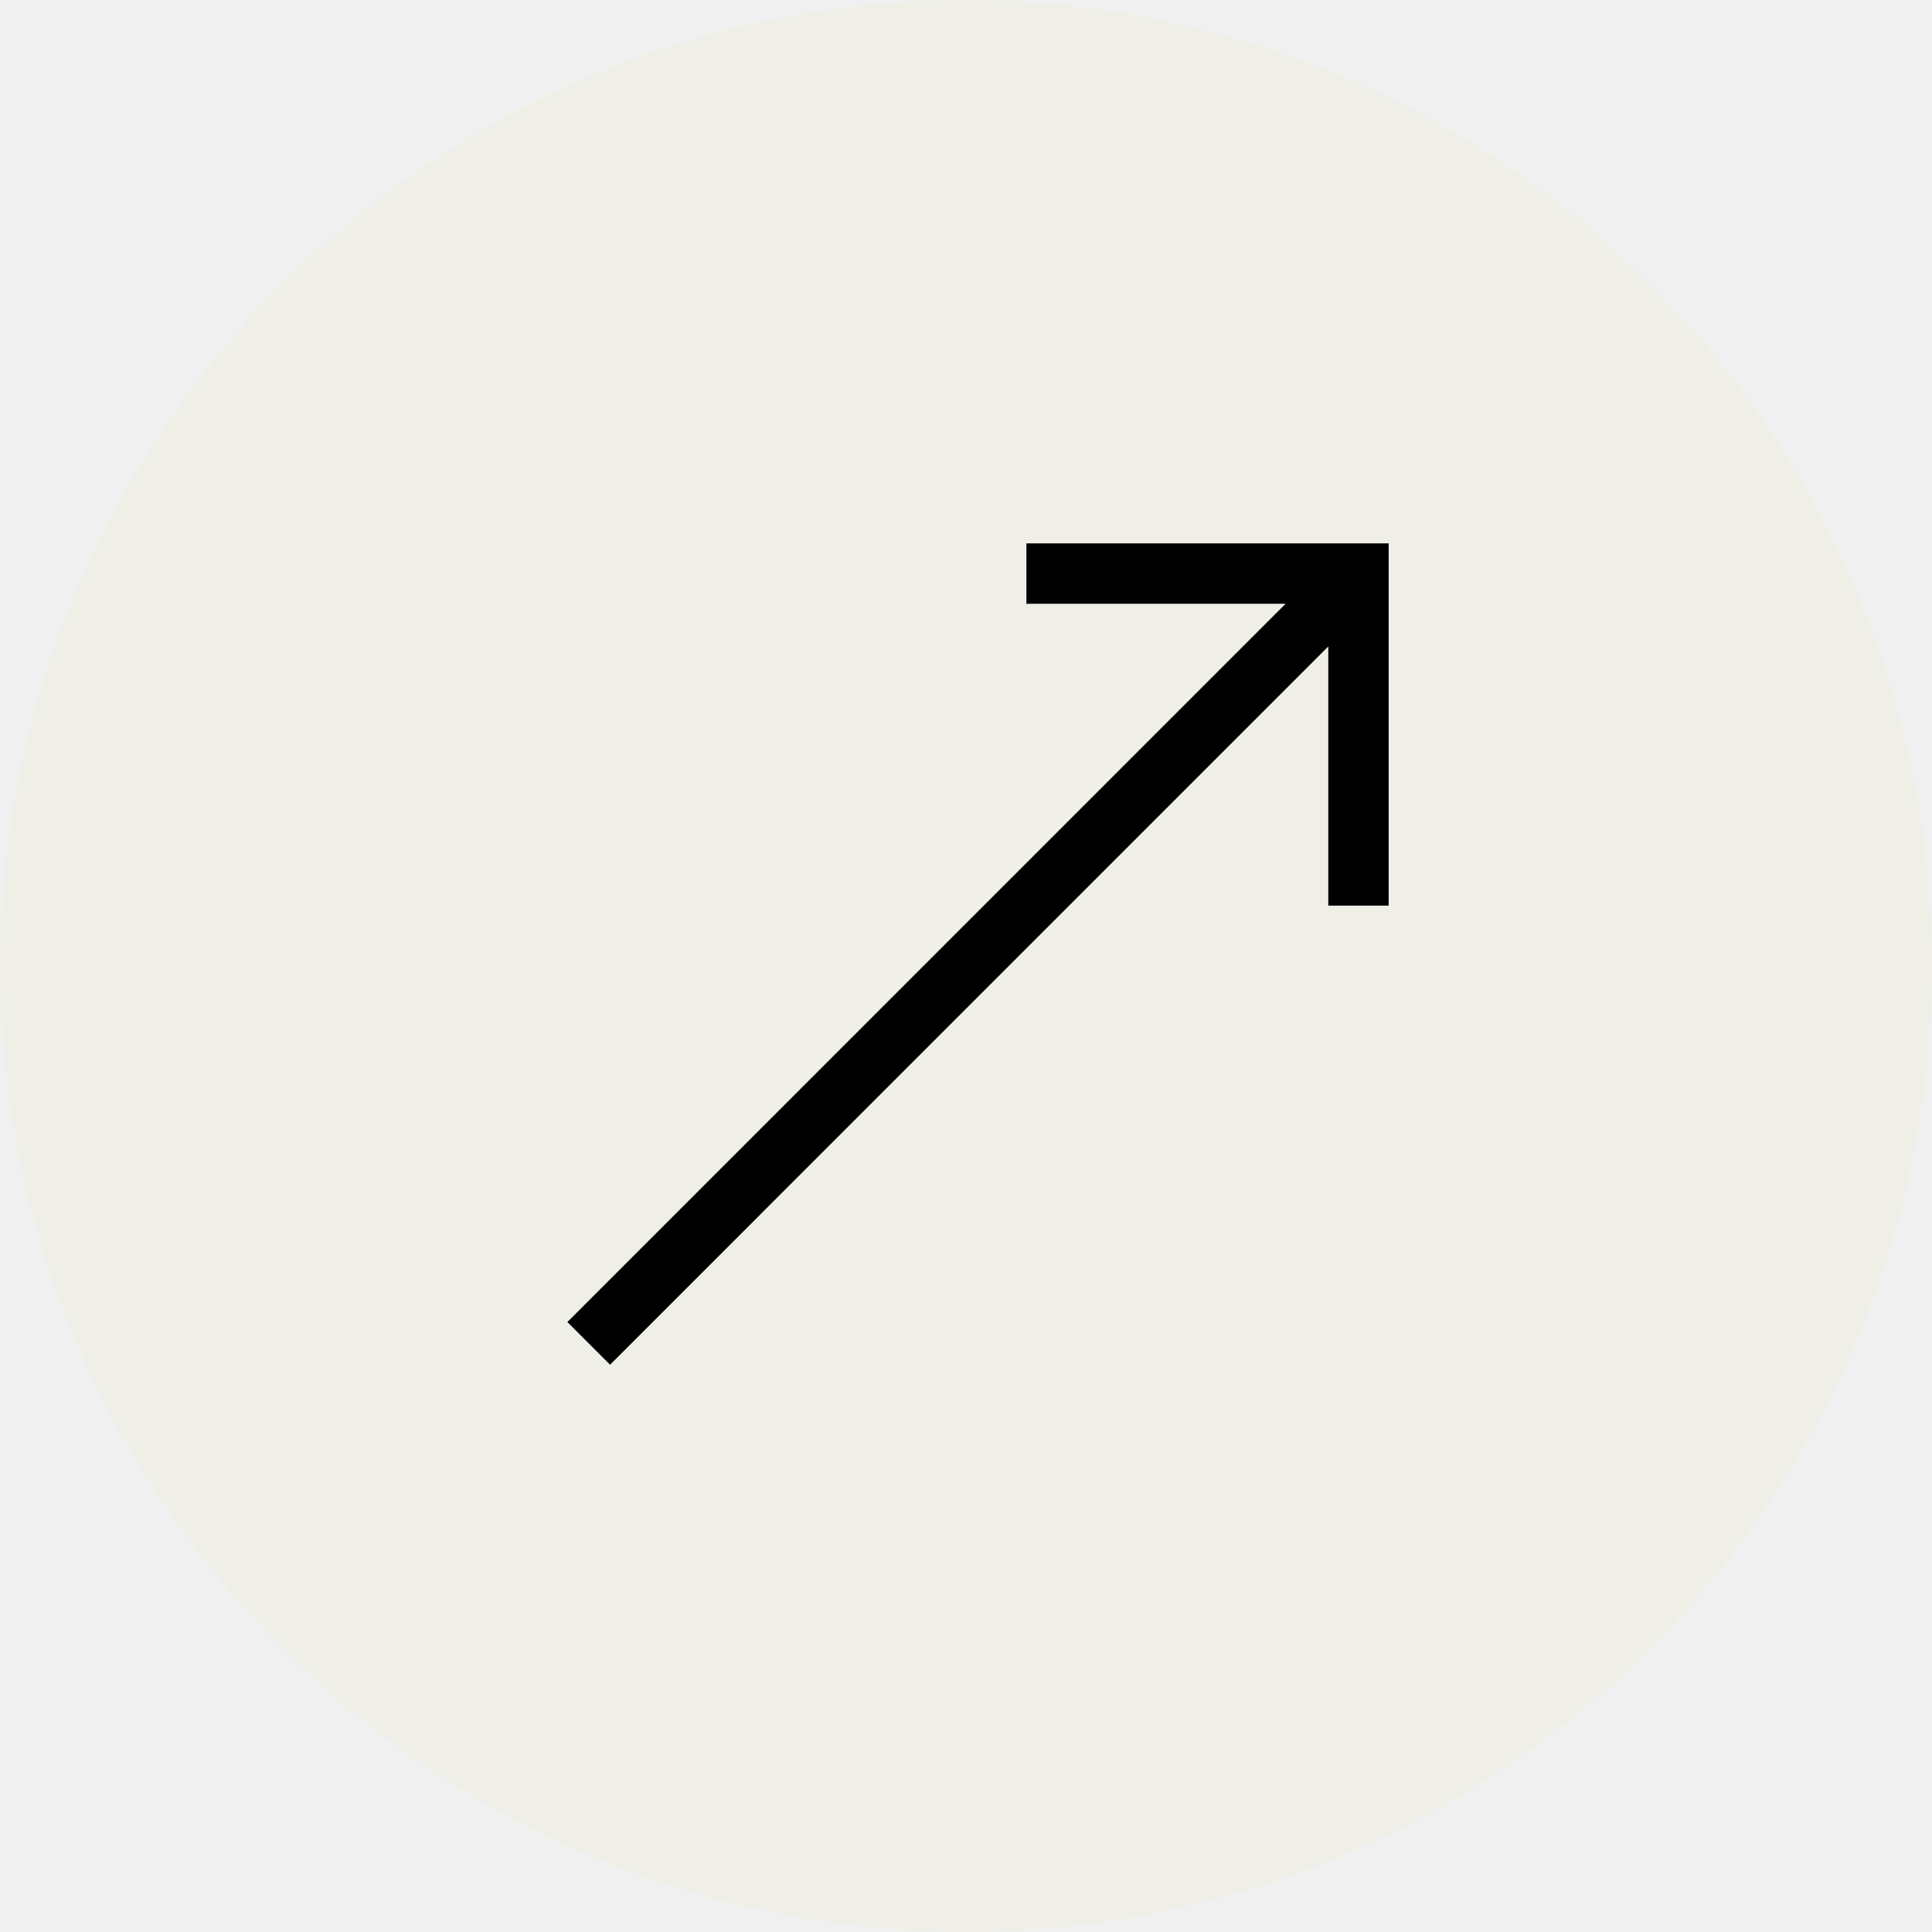
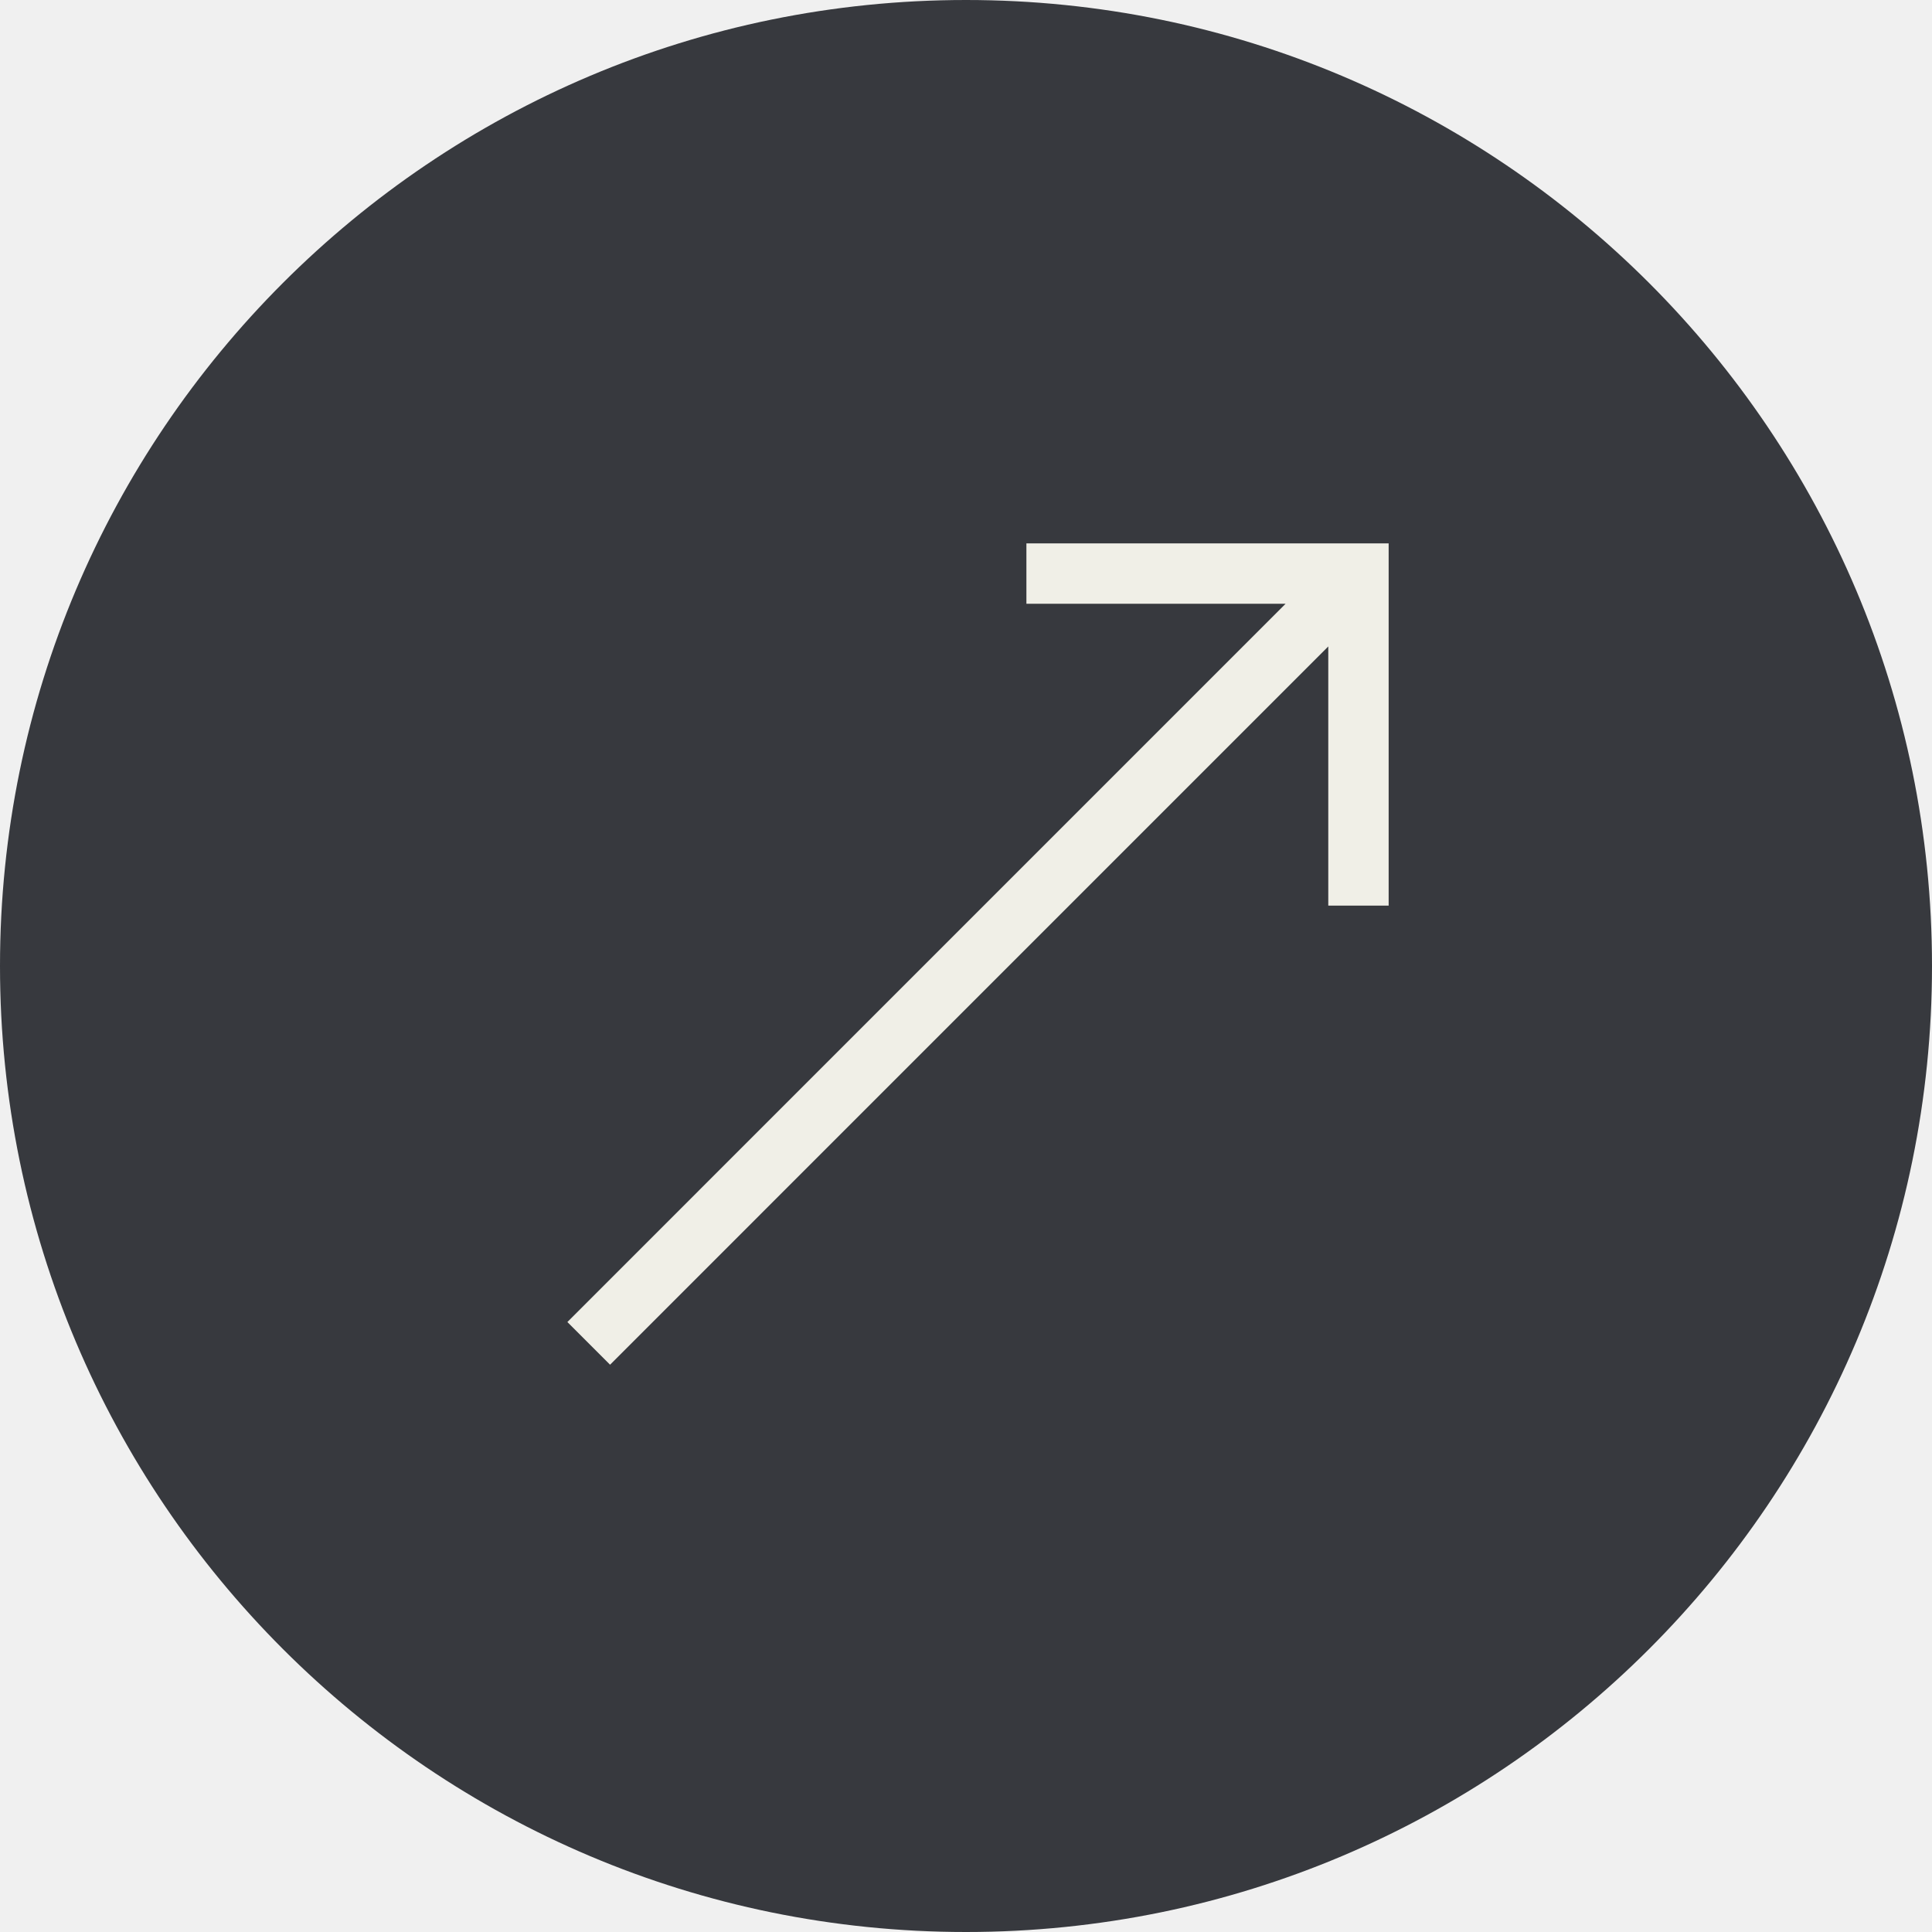
<svg xmlns="http://www.w3.org/2000/svg" width="80" height="80" viewBox="0 0 128 128" fill="none">
-   <rect width="128" height="128" rx="64" fill="#F0EFE7" />
+   <rect width="128" height="128" rx="64" fill="#37393e" />
  <g clip-path="url(#clip0_2913_247)">
-     <path d="M68.002 36H92.002V60H88.002V42.828L40.418 90.416L37.59 87.588L85.174 40H68.002V36Z" fill="black" />
+     <path d="M68.002 36H92.002V60H88.002V42.828L40.418 90.416L37.59 87.588L85.174 40H68.002V36Z" fill="#f0efe7" />
  </g>
  <defs>
    <clipPath id="clip0_2913_247">
      <rect width="96" height="96" fill="white" transform="translate(16 16)" />
    </clipPath>
  </defs>
</svg>
